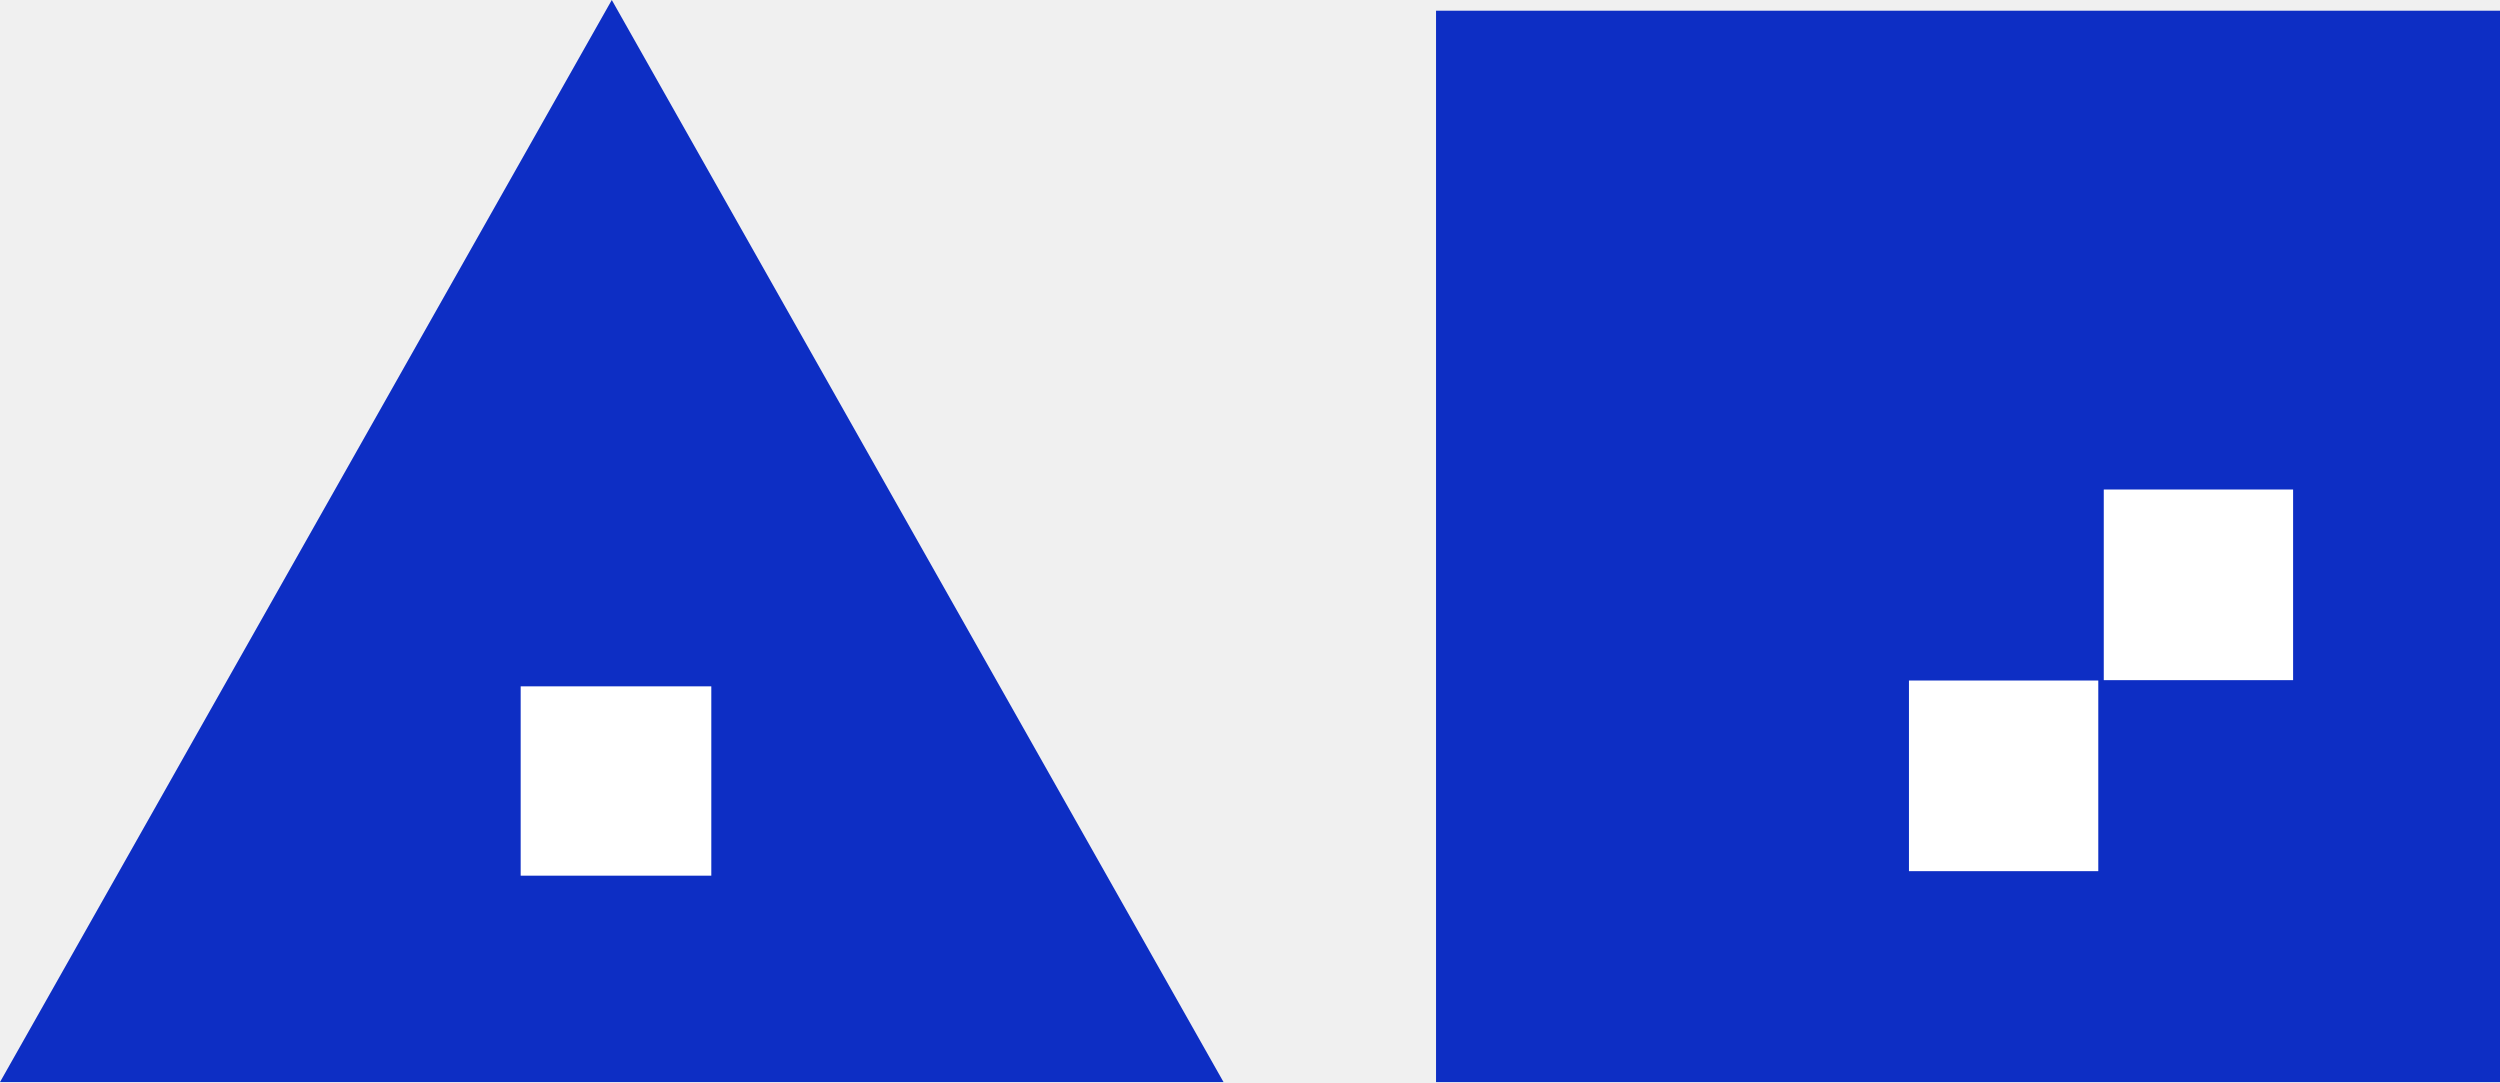
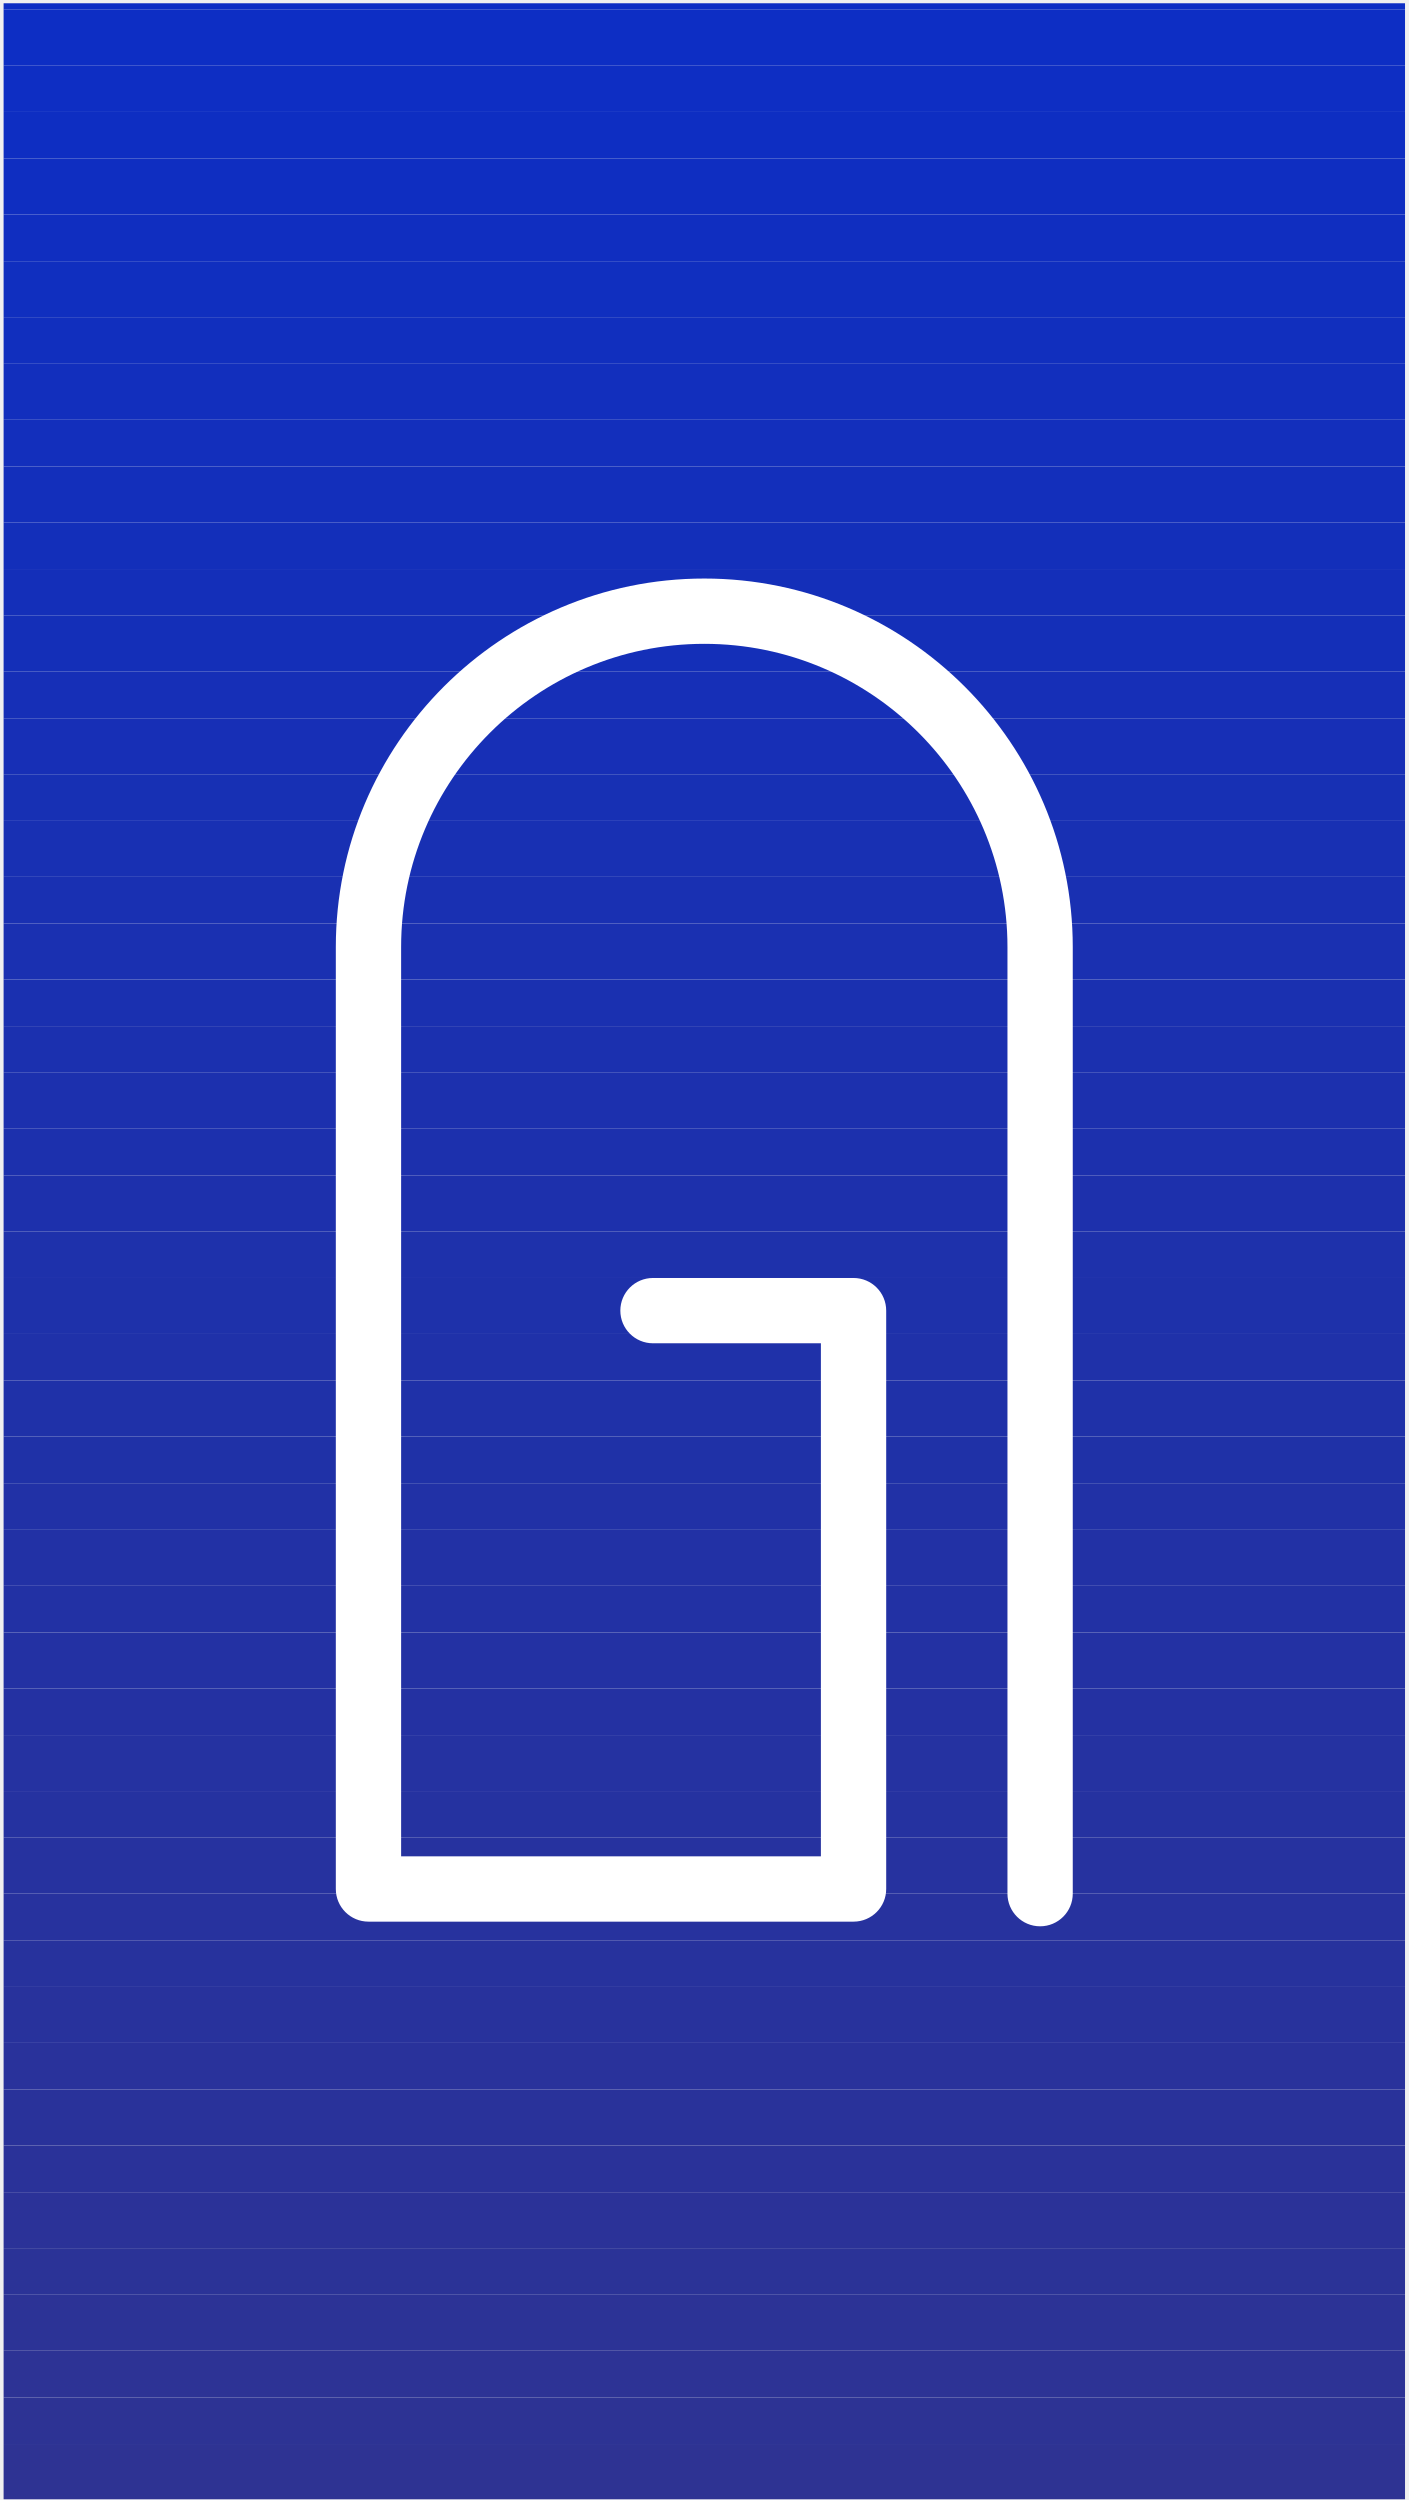
- <svg xmlns="http://www.w3.org/2000/svg" width="67px" height="29px" viewBox="0 0 67 29" version="1.1">
+ <svg xmlns="http://www.w3.org/2000/svg" width="151px" height="268px" viewBox="0 0 151 268" version="1.1">
  <defs />
  <g id="Page-1" stroke="none" stroke-width="1" fill="none" fill-rule="evenodd">
-     <g id="Group">
-       <polygon id="Triangle-1" fill="#0D2EC4" points="16.396 0 32.791 29 0 29 " />
-       <g id="Rectangle-1-+-Rectangle-2-Copy-+-Rectangle-2-Copy-2" transform="translate(38, 0)">
-         <rect id="Rectangle-1" fill="#0D2EC4" x="0.486" y="0.287" width="28.514" height="28.713" />
-         <rect id="Rectangle-2-Copy" fill="#FFFFFF" x="18.381" y="13.119" width="5.074" height="5.109" />
-         <rect id="Rectangle-2-Copy-2" fill="#FFFFFF" x="13.16" y="18.238" width="5.074" height="5.109" />
+     <g id="Desktop" transform="translate(-437, -378)">
+       <g id="Page-1" transform="translate(437, 378)">
+         <path d="M0.386,267.923 L150.618,267.923 L150.618,261.999 L0.386,261.999 L0.386,267.923 Z" id="Fill-1" fill="#2E3393" />
+         <path d="M0.386,262 L150.618,262 L150.618,257.001 L0.386,257.001 L0.386,262 Z" id="Fill-2" fill="#2D3394" />
+         <path d="M0.386,257 L150.618,257 L150.618,252 L0.386,252 L0.386,257 Z" id="Fill-3" fill="#2D3395" />
+         <path d="M0.386,252 L150.618,252 L150.618,246.001 L0.386,246.001 L0.386,252 Z" id="Fill-4" fill="#2C3396" />
+         <path d="M0.386,246 L150.618,246 L150.618,241 L0.386,241 L0.386,246 Z" id="Fill-5" fill="#2B3397" />
+         <path d="M0.386,241 L150.618,241 L150.618,235 L0.386,235 L0.386,241 Z" id="Fill-6" fill="#2B3298" />
+         <path d="M0.386,235 L150.618,235 L150.618,230.001 L0.386,230.001 L0.386,235 Z" id="Fill-7" fill="#2A3299" />
+         <path d="M0.386,230 L150.618,230 L150.618,224 L0.386,224 L0.386,230 Z" id="Fill-8" fill="#29329A" />
+         <path d="M0.386,224 L150.618,224 L150.618,219.001 L0.386,219.001 L0.386,224 Z" id="Fill-9" fill="#29329B" />
+         <path d="M0.386,219 L150.618,219 L150.618,213 L0.386,213 L0.386,219 Z" id="Fill-10" fill="#28329C" />
+         <path d="M0.386,213 L150.618,213 L150.618,208 L0.386,208 L0.386,213 Z" id="Fill-11" fill="#27329D" />
+         <path d="M0.386,208 L150.618,208 L150.618,203.001 L0.386,203.001 L0.386,208 Z" id="Fill-12" fill="#27329E" />
+         <path d="M0.386,203 L150.618,203 L150.618,197 L0.386,197 L0.386,203 Z" id="Fill-13" fill="#26329F" />
+         <path d="M0.386,197 L150.618,197 L150.618,192.001 L0.386,192.001 L0.386,197 Z" id="Fill-14" fill="#2532A0" />
+         <path d="M0.386,192 L150.618,192 L150.618,186 L0.386,186 L0.386,192 Z" id="Fill-15" fill="#2532A1" />
+         <path d="M0.386,186 L150.618,186 L150.618,181 L0.386,181 L0.386,186 Z" id="Fill-16" fill="#2431A2" />
+         <path d="M0.386,181 L150.618,181 L150.618,175.001 L0.386,175.001 L0.386,181 Z" id="Fill-17" fill="#2331A3" />
+         <path d="M0.386,175 L150.618,175 L150.618,170 L0.386,170 L0.386,175 Z" id="Fill-18" fill="#2231A4" />
+         <path d="M0.386,170 L150.618,170 L150.618,164 L0.386,164 L0.386,170 Z" id="Fill-19" fill="#2231A5" />
+         <path d="M0.386,164 L150.618,164 L150.618,159 L0.386,159 L0.386,164 Z" id="Fill-20" fill="#2131A6" />
+         <path d="M0.386,159 L150.618,159 L150.618,154 L0.386,154 L0.386,159 Z" id="Fill-21" fill="#1F31A7" />
+         <path d="M0.386,154 L150.618,154 L150.618,148.001 L0.386,148.001 L0.386,154 Z" id="Fill-22" fill="#1F31A8" />
+         <path d="M0.386,148 L150.618,148 L150.618,143 L0.386,143 L0.386,148 Z" id="Fill-23" fill="#1F31A9" />
+         <path d="M0.386,143 L150.618,143 L150.618,137 L0.386,137 L0.386,143 Z" id="Fill-24" fill="#1E31AA" />
+         <path d="M0.386,137 L150.618,137 L150.618,132.001 L0.386,132.001 L0.386,137 Z" id="Fill-25" fill="#1E31AB" />
+         <path d="M0.386,132 L150.618,132 L150.618,126 L0.386,126 L0.386,132 Z" id="Fill-26" fill="#1D30AC" />
+         <path d="M0.386,126 L150.618,126 L150.618,121.001 L0.386,121.001 L0.386,126 Z" id="Fill-27" fill="#1C30AD" />
+         <path d="M0.386,121 L150.618,121 L150.618,115 L0.386,115 L0.386,121 Z" id="Fill-28" fill="#1C30AE" />
+         <path d="M0.386,115 L150.618,115 L150.618,110 L0.386,110 L0.386,115 Z" id="Fill-29" fill="#1B30AF" />
+         <path d="M0.386,110 L150.618,110 L150.618,105.001 L0.386,105.001 L0.386,110 Z" id="Fill-30" fill="#1A30B0" />
+         <path d="M0.386,105 L150.618,105 L150.618,99 L0.386,99 L0.386,105 Z" id="Fill-31" fill="#1A30B1" />
+         <path d="M0.386,99 L150.618,99 L150.618,94.001 L0.386,94.001 L0.386,99 Z" id="Fill-32" fill="#1930B2" />
+         <path d="M0.386,94 L150.618,94 L150.618,88 L0.386,88 L0.386,94 Z" id="Fill-33" fill="#1830B3" />
+         <path d="M0.386,88 L150.618,88 L150.618,83 L0.386,83 L0.386,88 Z" id="Fill-34" fill="#1730B4" />
+         <path d="M0.386,83 L150.618,83 L150.618,77.001 L0.386,77.001 L0.386,83 Z" id="Fill-35" fill="#172FB6" />
+         <path d="M0.386,77 L150.618,77 L150.618,72 L0.386,72 L0.386,77 Z" id="Fill-36" fill="#162FB7" />
+         <path d="M0.386,72 L150.618,72 L150.618,66.001 L0.386,66.001 L0.386,72 Z" id="Fill-37" fill="#142FB8" />
+         <path d="M0.386,66 L150.618,66 L150.618,61 L0.386,61 L0.386,66 Z" id="Fill-38" fill="#142FB9" />
+         <path d="M0.386,61 L150.618,61 L150.618,56 L0.386,56 L0.386,61 Z" id="Fill-39" fill="#132FBA" />
+         <path d="M0.386,56 L150.618,56 L150.618,50.001 L0.386,50.001 L0.386,56 Z" id="Fill-40" fill="#132FBB" />
+         <path d="M0.386,50 L150.618,50 L150.618,45 L0.386,45 L0.386,50 Z" id="Fill-41" fill="#132FBC" />
+         <path d="M0.386,45 L150.618,45 L150.618,39.001 L0.386,39.001 L0.386,45 Z" id="Fill-42" fill="#122FBD" />
+         <path d="M0.386,39 L150.618,39 L150.618,34 L0.386,34 L0.386,39 Z" id="Fill-43" fill="#112FBE" />
+         <path d="M0.386,34 L150.618,34 L150.618,28 L0.386,28 L0.386,34 Z" id="Fill-44" fill="#102FBF" />
+         <path d="M0.386,28 L150.618,28 L150.618,23.001 L0.386,23.001 L0.386,28 Z" id="Fill-45" fill="#102EC0" />
+         <path d="M0.386,23 L150.618,23 L150.618,17 L0.386,17 L0.386,23 Z" id="Fill-46" fill="#0F2EC1" />
+         <path d="M0.386,17 L150.618,17 L150.618,12 L0.386,12 L0.386,17 Z" id="Fill-47" fill="#0E2EC2" />
+         <path d="M0.386,12 L150.618,12 L150.618,7 L0.386,7 L0.386,12 Z" id="Fill-48" fill="#0E2EC3" />
+         <path d="M0.386,7 L150.618,7 L150.618,1 L0.386,1 L0.386,7 Z" id="Fill-49" fill="#0D2EC4" />
+         <path d="M0.386,1 L150.618,1 L150.618,0.35 L0.386,0.35 L0.386,1 Z" id="Fill-50" fill="#0D2EC4" />
+         <path d="M111.5,206.5 C109.567,206.5 108,204.933 108,203 L108,101.519 C108,83.598 93.421,69.019 75.5,69.019 C57.579,69.019 43,83.598 43,101.519 L43,199 L88,199 L88,144 L70,144 C68.067,144 66.5,142.433 66.5,140.5 C66.5,138.567 68.067,137 70,137 L91.5,137 C93.433,137 95,138.567 95,140.5 L95,202.5 C95,204.433 93.433,206 91.5,206 L39.5,206 C37.567,206 36,204.433 36,202.5 L36,101.519 C36,79.738 53.72,62.019 75.5,62.019 C97.28,62.019 115,79.738 115,101.519 L115,203 C115,204.933 113.433,206.5 111.5,206.5" id="Fill-51" fill="#FFFFFF" />
      </g>
-       <path d="M13.954,18.394 L13.954,23.468 L19.063,23.468 L19.063,18.394 L13.954,18.394 Z" id="Rectangle-2-Copy-3" fill="#FFFFFF" />
    </g>
  </g>
</svg>
